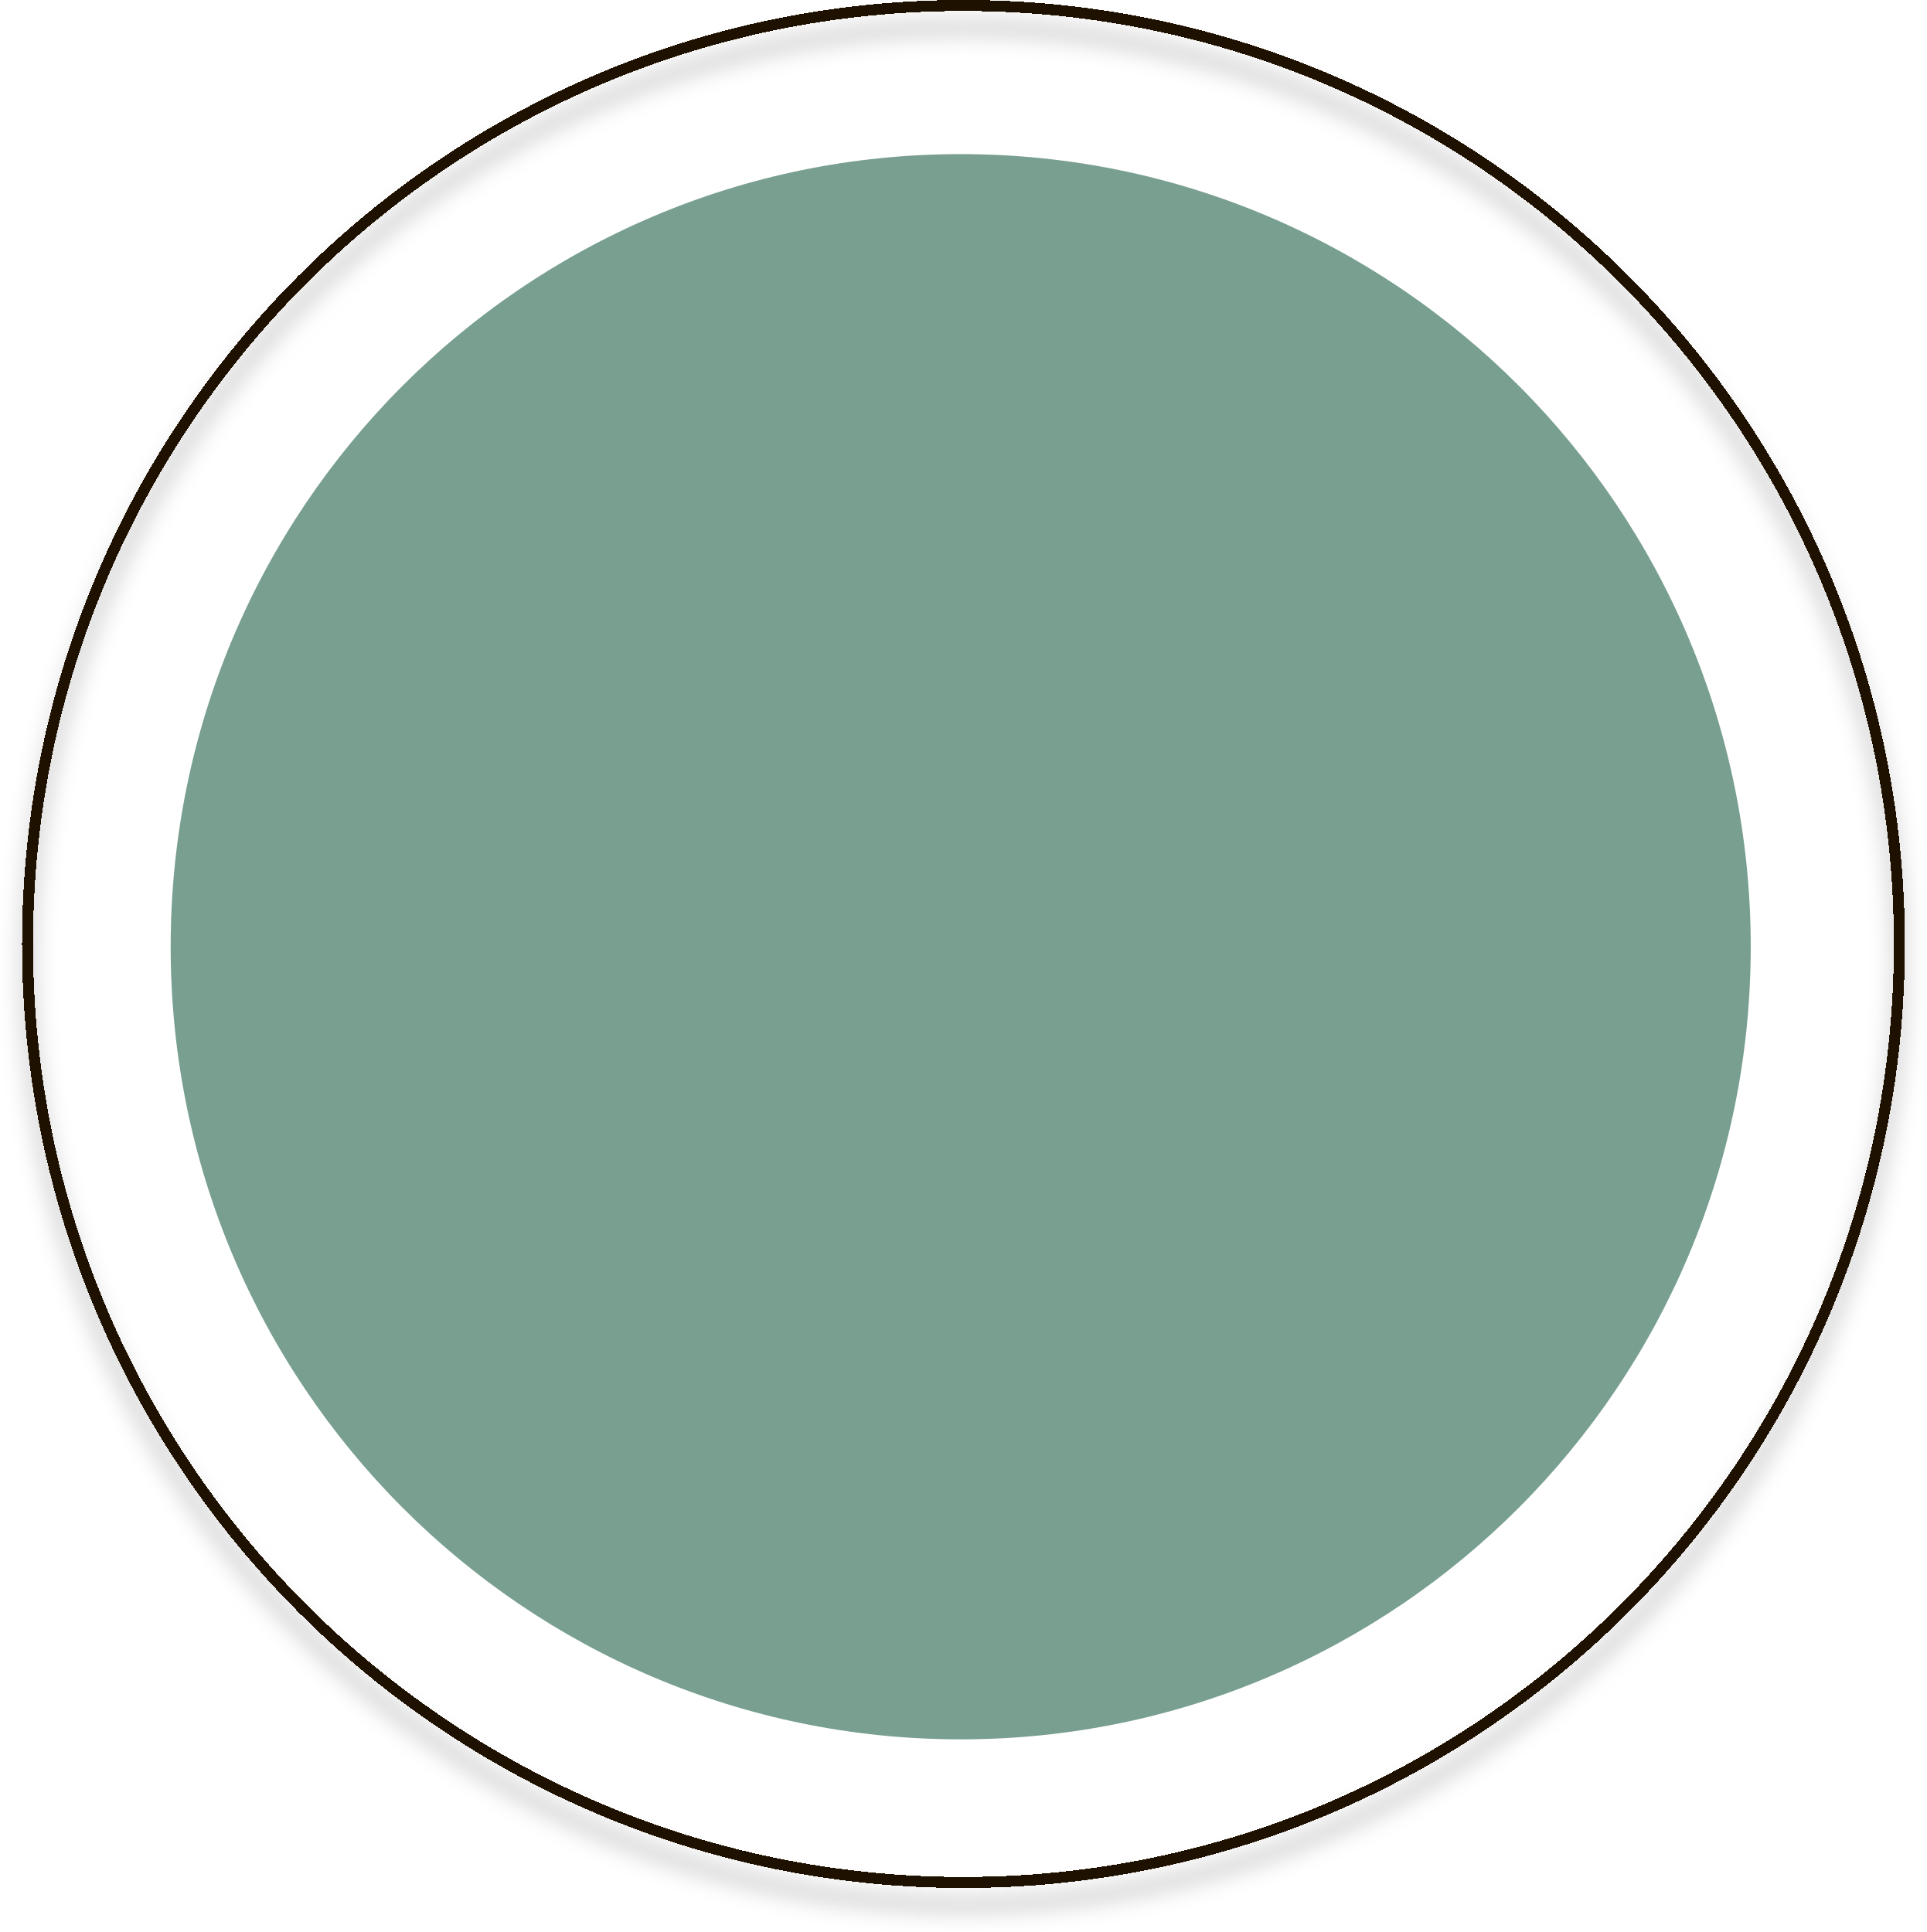
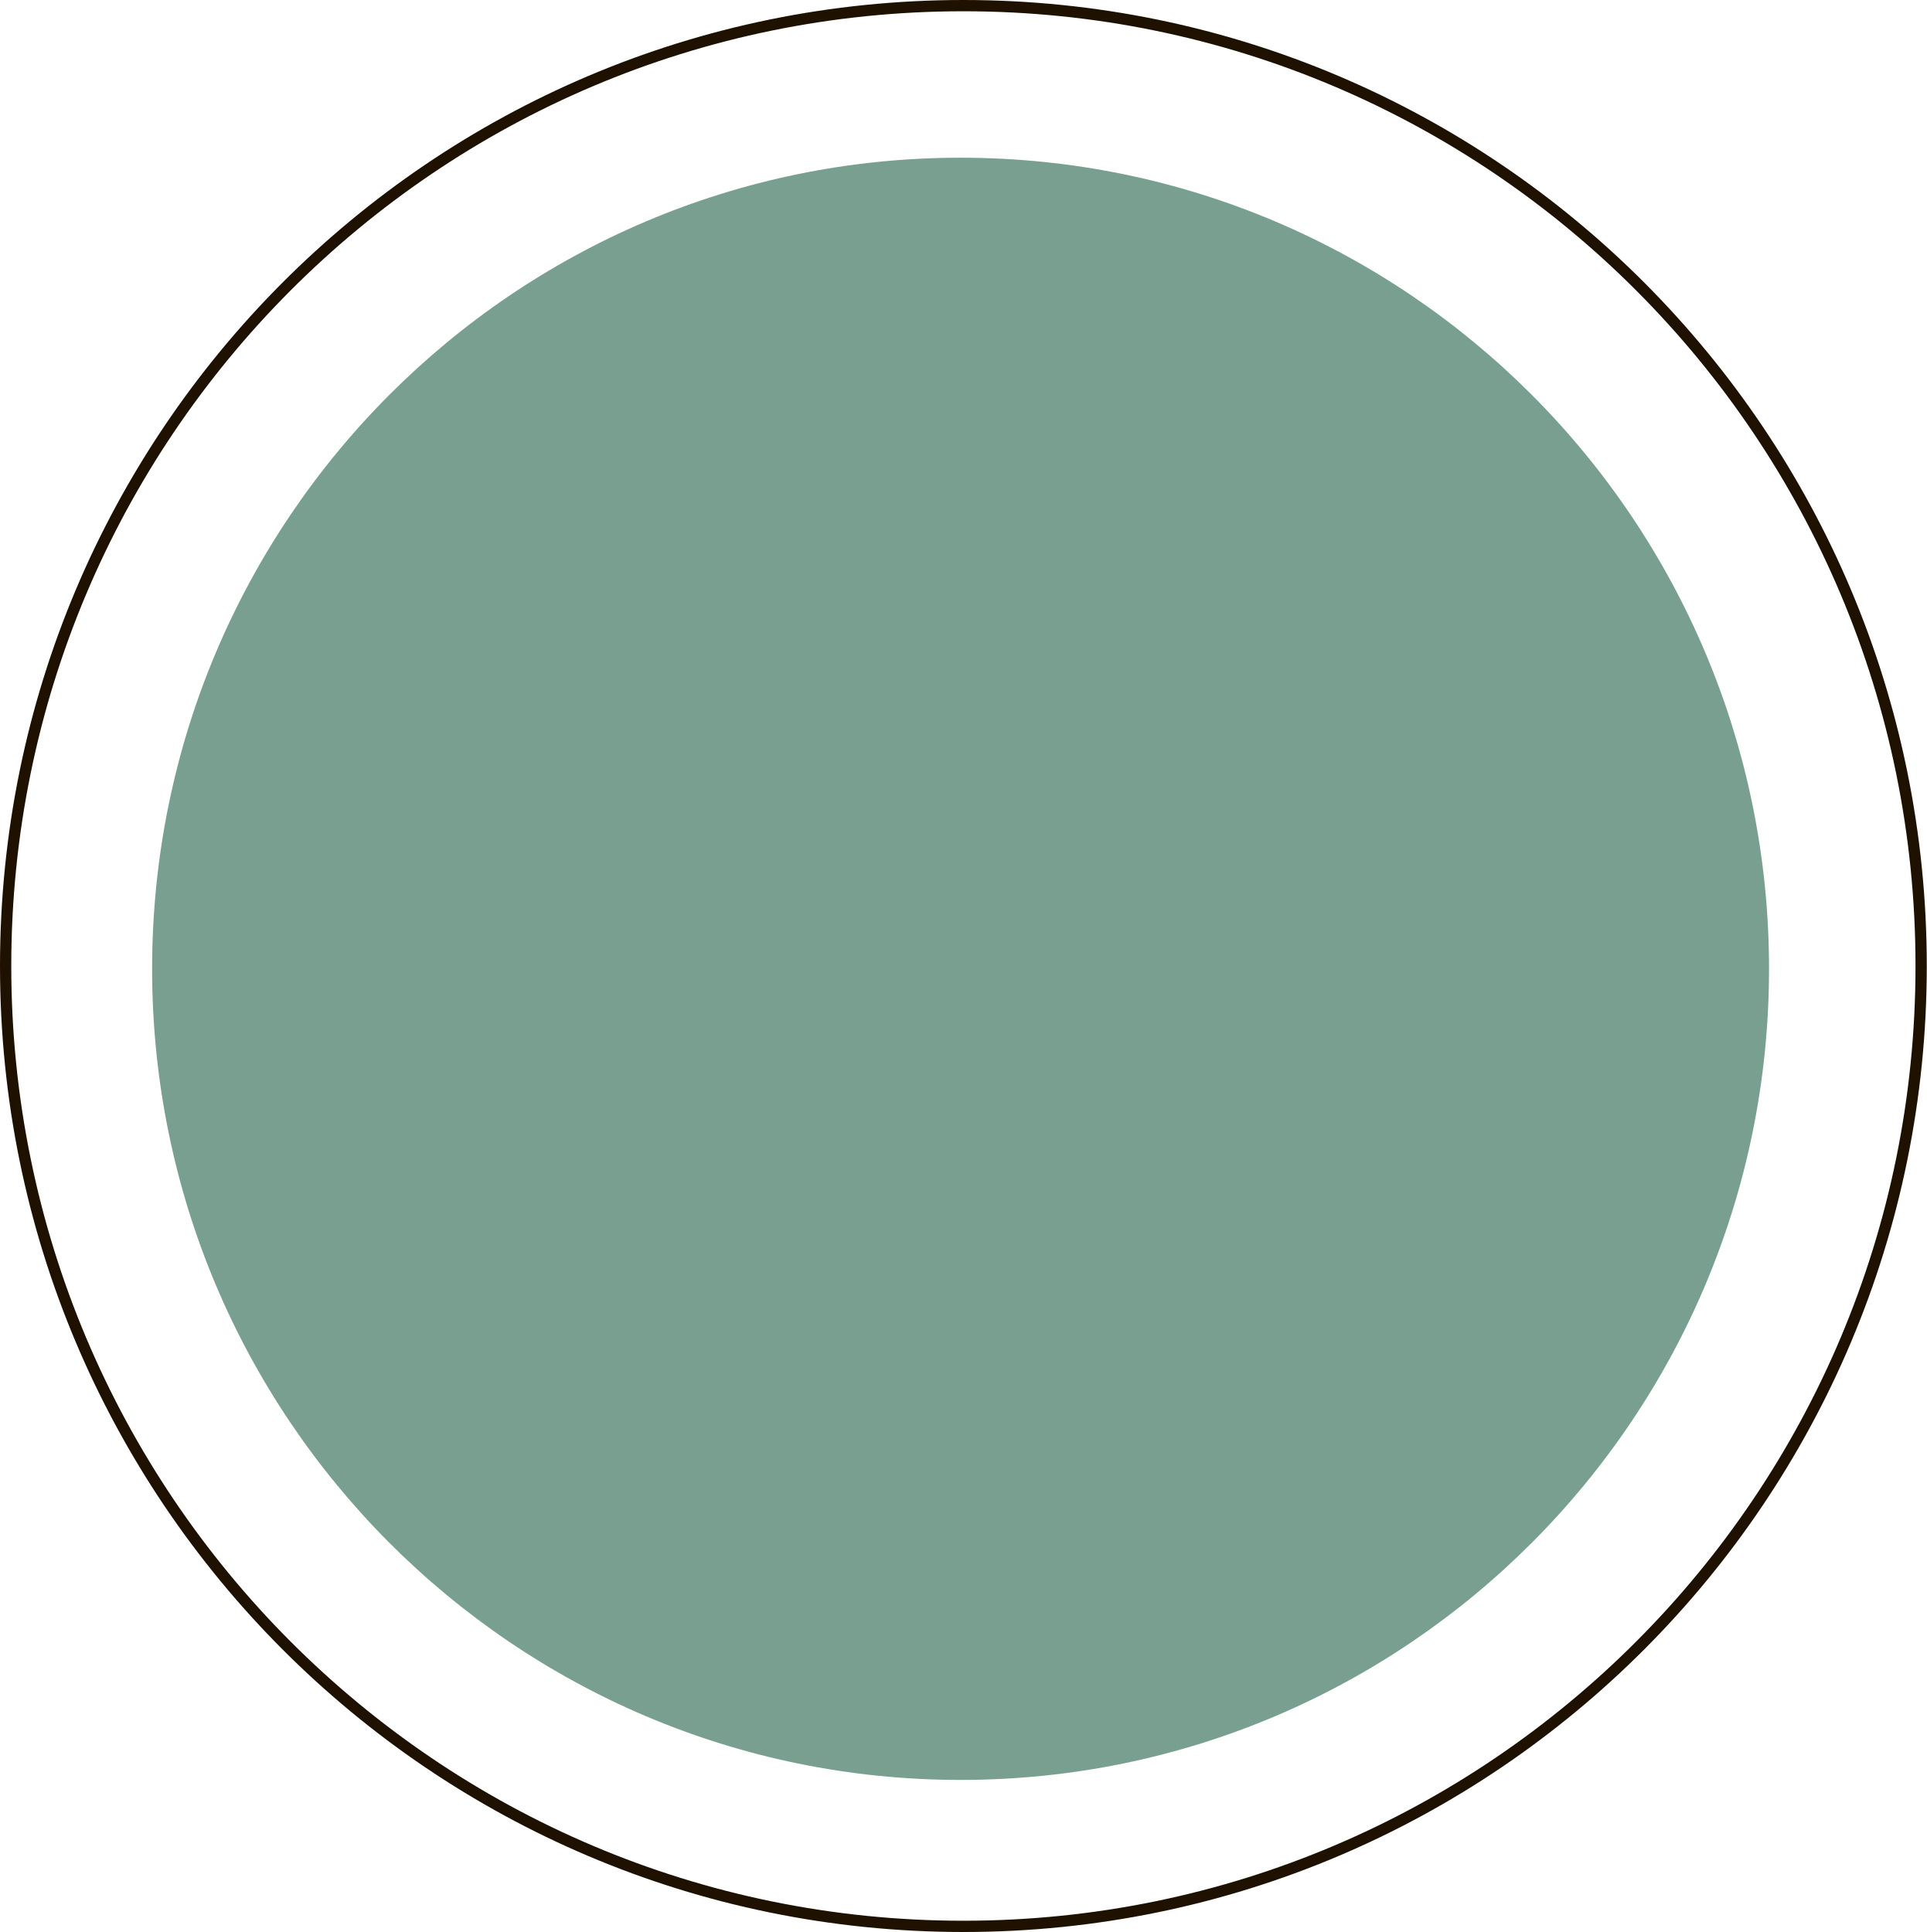
- <svg xmlns="http://www.w3.org/2000/svg" width="350" height="351" viewBox="0 0 350 351" fill="none">
-   <g filter="url(#filter0_d_225_13)">
-     <path d="M175 1C268.886 1 345 77.333 345 171.5C345 265.667 268.886 342 175 342C81.114 342 5 265.667 5 171.5C5 77.333 81.114 1 175 1Z" stroke="#1F1100" stroke-width="2" shape-rendering="crispEdges" />
-   </g>
-   <ellipse cx="174.5" cy="172" rx="143.5" ry="144" fill="#789F90" />
-   <defs>
-     <filter id="filter0_d_225_13" x="0" y="0" width="350" height="351" filterUnits="userSpaceOnUse" color-interpolation-filters="sRGB">
-       <feFlood flood-opacity="0" result="BackgroundImageFix" />
-       <feColorMatrix in="SourceAlpha" type="matrix" values="0 0 0 0 0 0 0 0 0 0 0 0 0 0 0 0 0 0 127 0" result="hardAlpha" />
-       <feOffset dy="4" />
-       <feGaussianBlur stdDeviation="2" />
-       <feComposite in2="hardAlpha" operator="out" />
-       <feColorMatrix type="matrix" values="0 0 0 0 0 0 0 0 0 0 0 0 0 0 0 0 0 0 0.25 0" />
-       <feBlend mode="normal" in2="BackgroundImageFix" result="effect1_dropShadow_225_13" />
-       <feBlend mode="normal" in="SourceGraphic" in2="effect1_dropShadow_225_13" result="shape" />
-     </filter>
-   </defs>
+ <svg xmlns="http://www.w3.org/2000/svg" width="342" height="343" viewBox="0 0 342 343" fill="none">
+   <path d="M171 1C264.886 1 341 77.333 341 171.5C341 265.667 264.886 342 171 342C77.114 342 1 265.667 1 171.5C1 77.333 77.114 1 171 1Z" stroke="#1F1100" stroke-width="2" />
+   <ellipse cx="170.5" cy="172" rx="143.5" ry="144" fill="#789F90" />
</svg>
